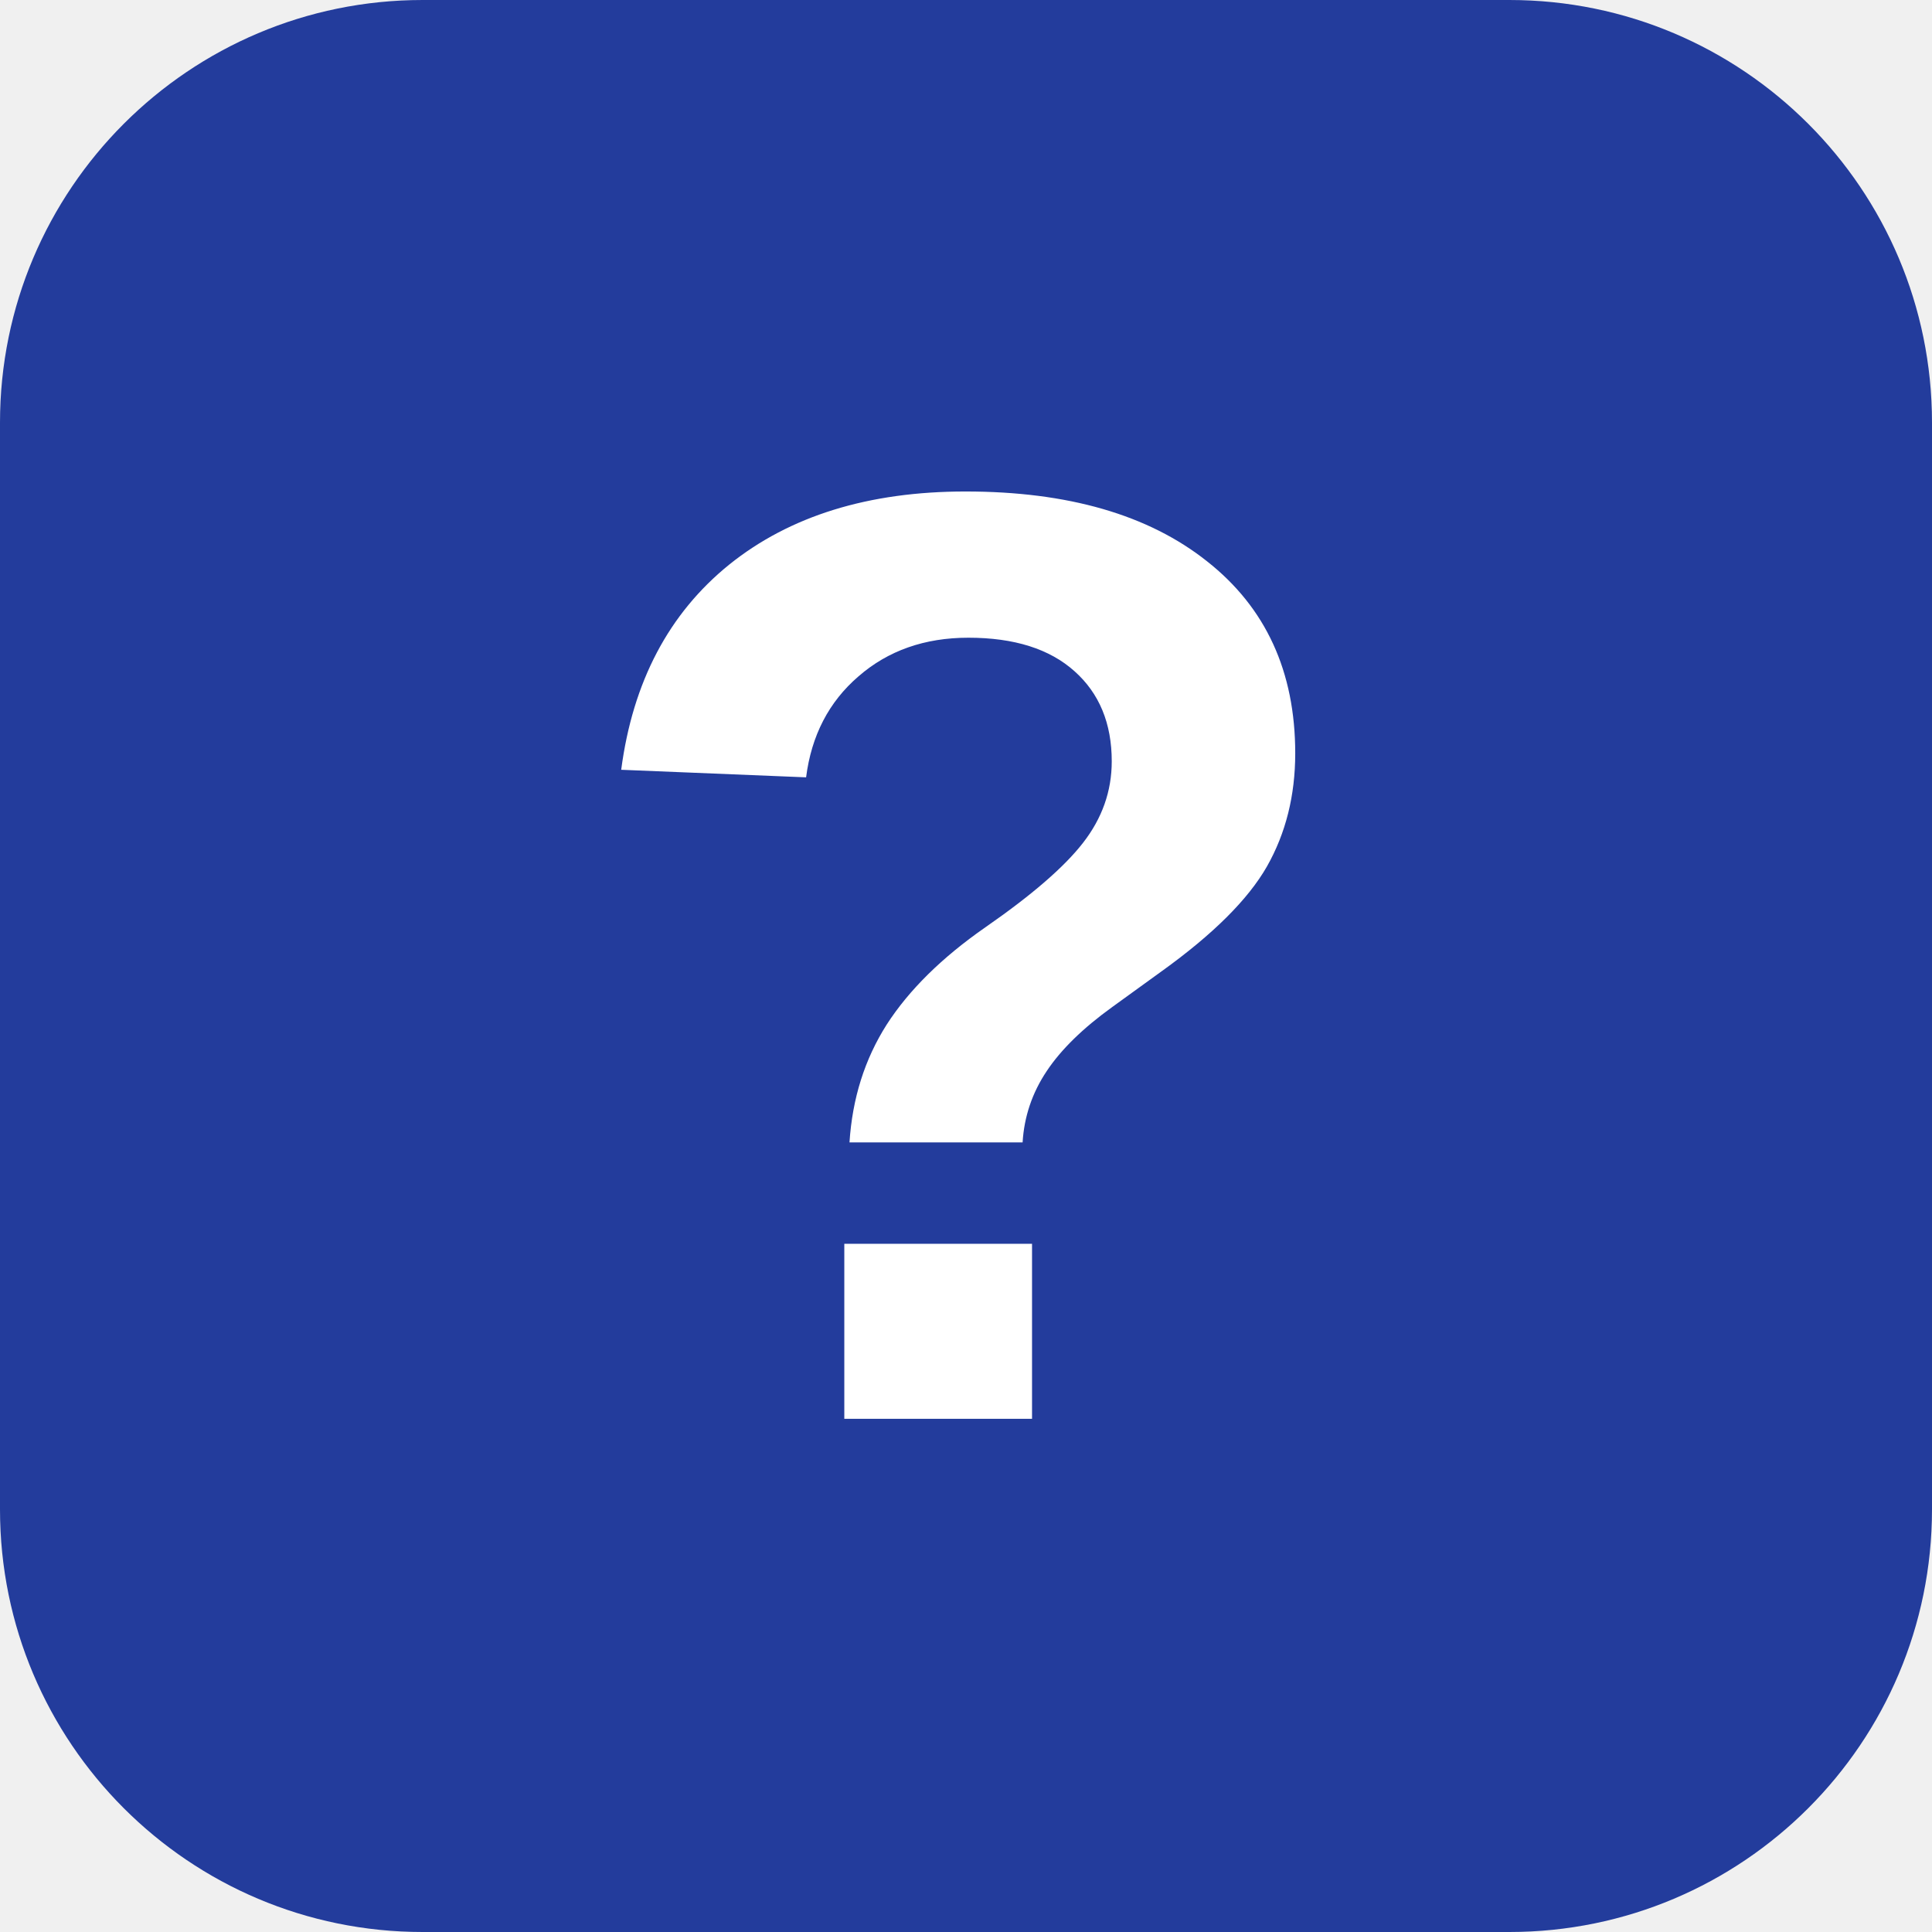
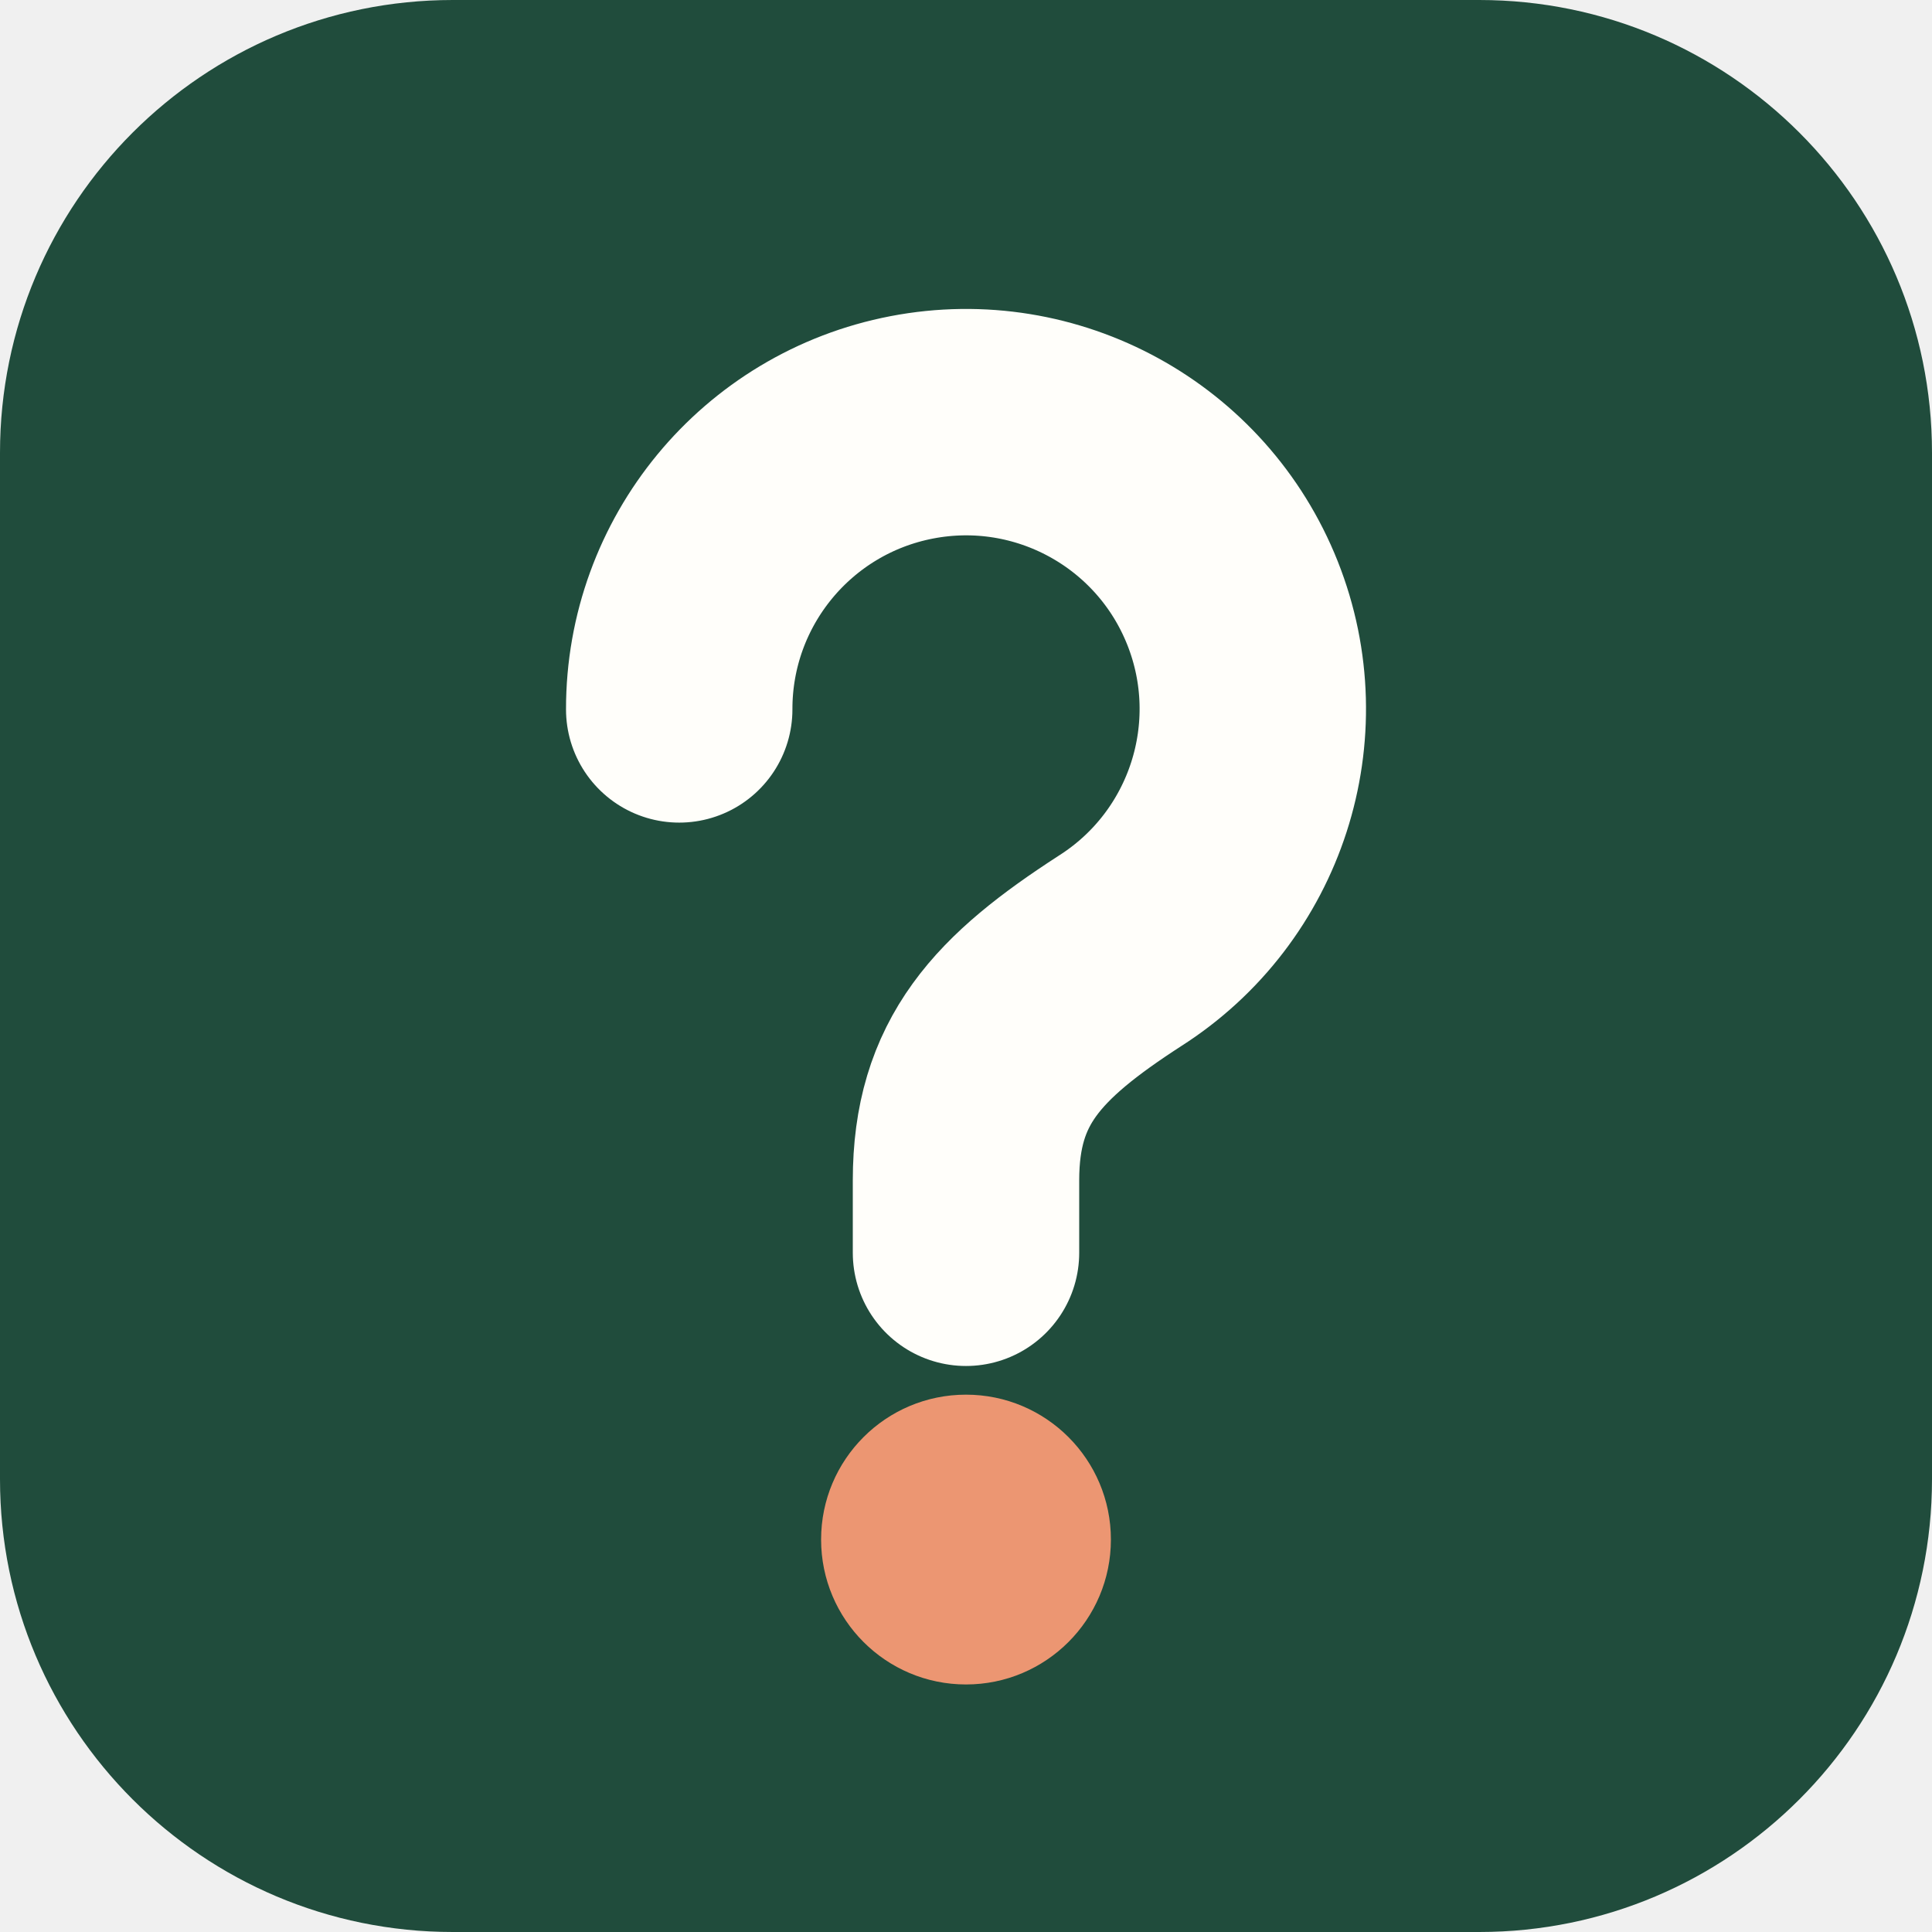
<svg xmlns="http://www.w3.org/2000/svg" viewBox="0 0 64 64">
-   <rect width="64" height="64" rx="14" fill="#233c9c" />
-   <text x="32" y="47" text-anchor="middle" font-family="Bricolage Grotesque, IBM Plex Sans, Arial, sans-serif" font-weight="800" font-size="44" fill="#fff">?</text>
+   <rect width="64" height="64" rx="15" fill="#204c3c" />
+   <path d="M22.5 23.5a9.5 9.5 0 1 1 14.6 8c-3.4 2.2-5.1 4-5.1 7.6v2.4" fill="none" stroke="#fffefa" stroke-width="7.5" stroke-linecap="round" stroke-linejoin="round" />
+   <circle cx="32" cy="51" r="4.8" fill="#ec9672" />
</svg>
